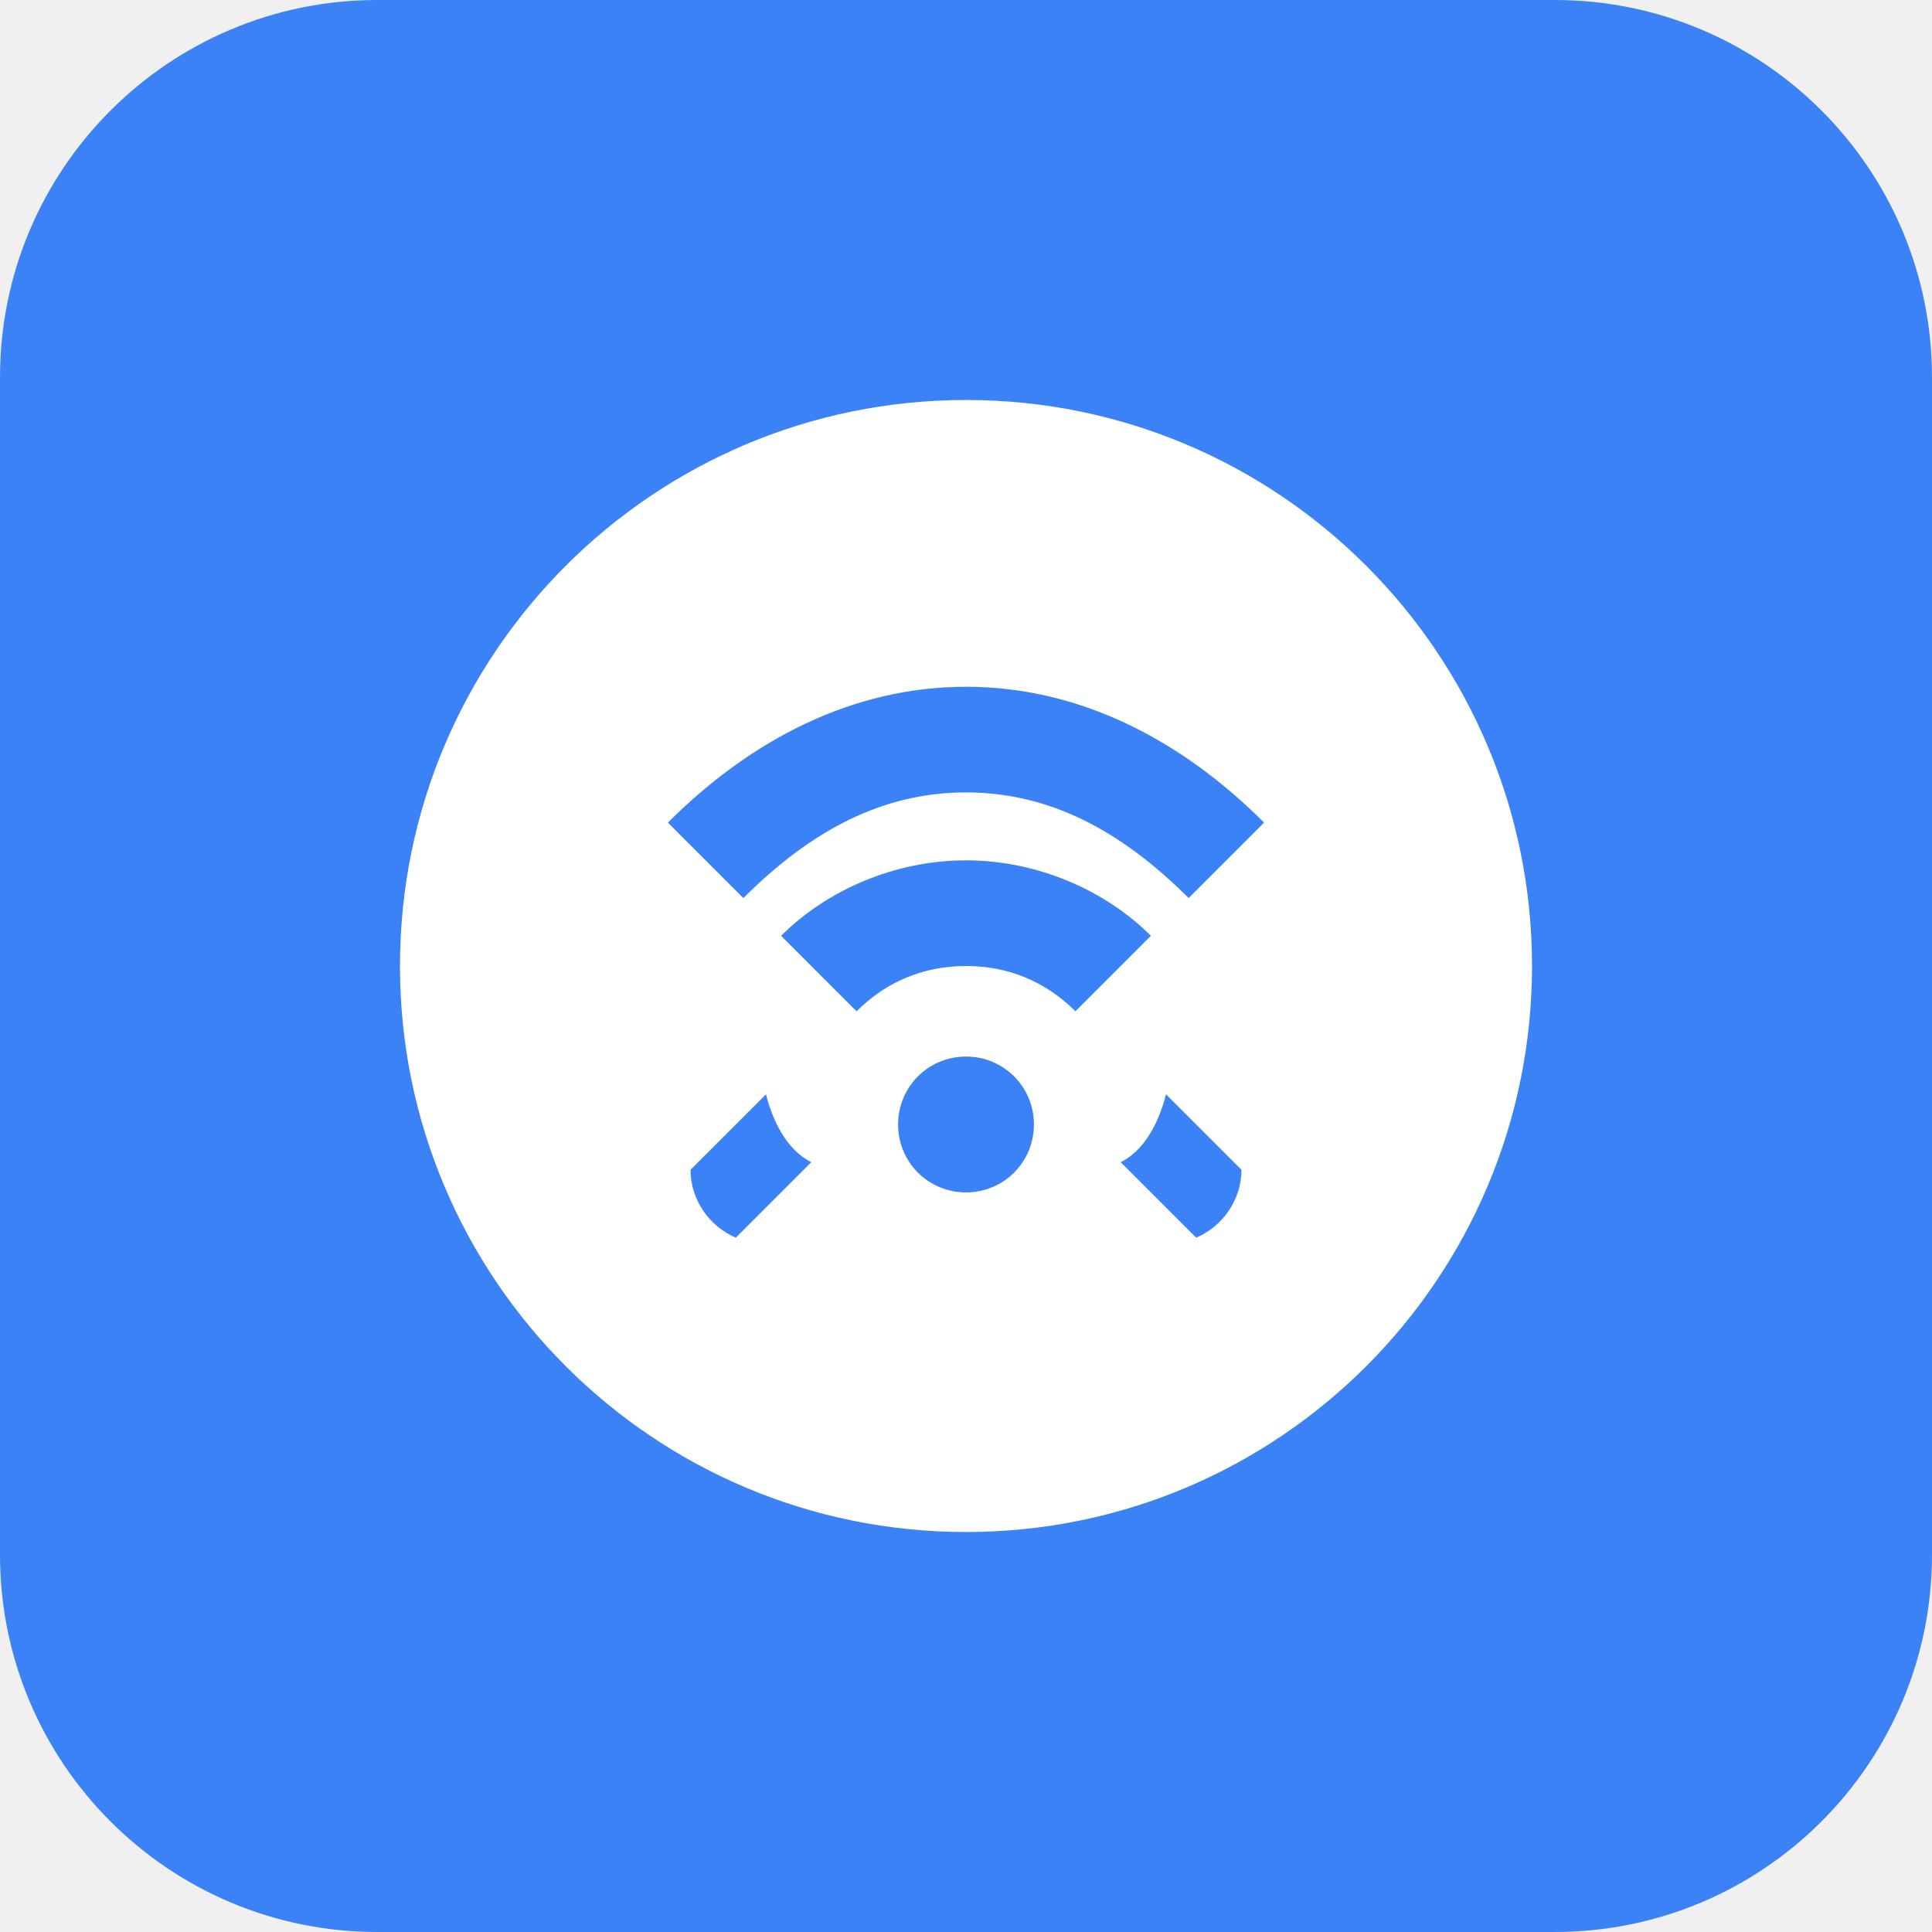
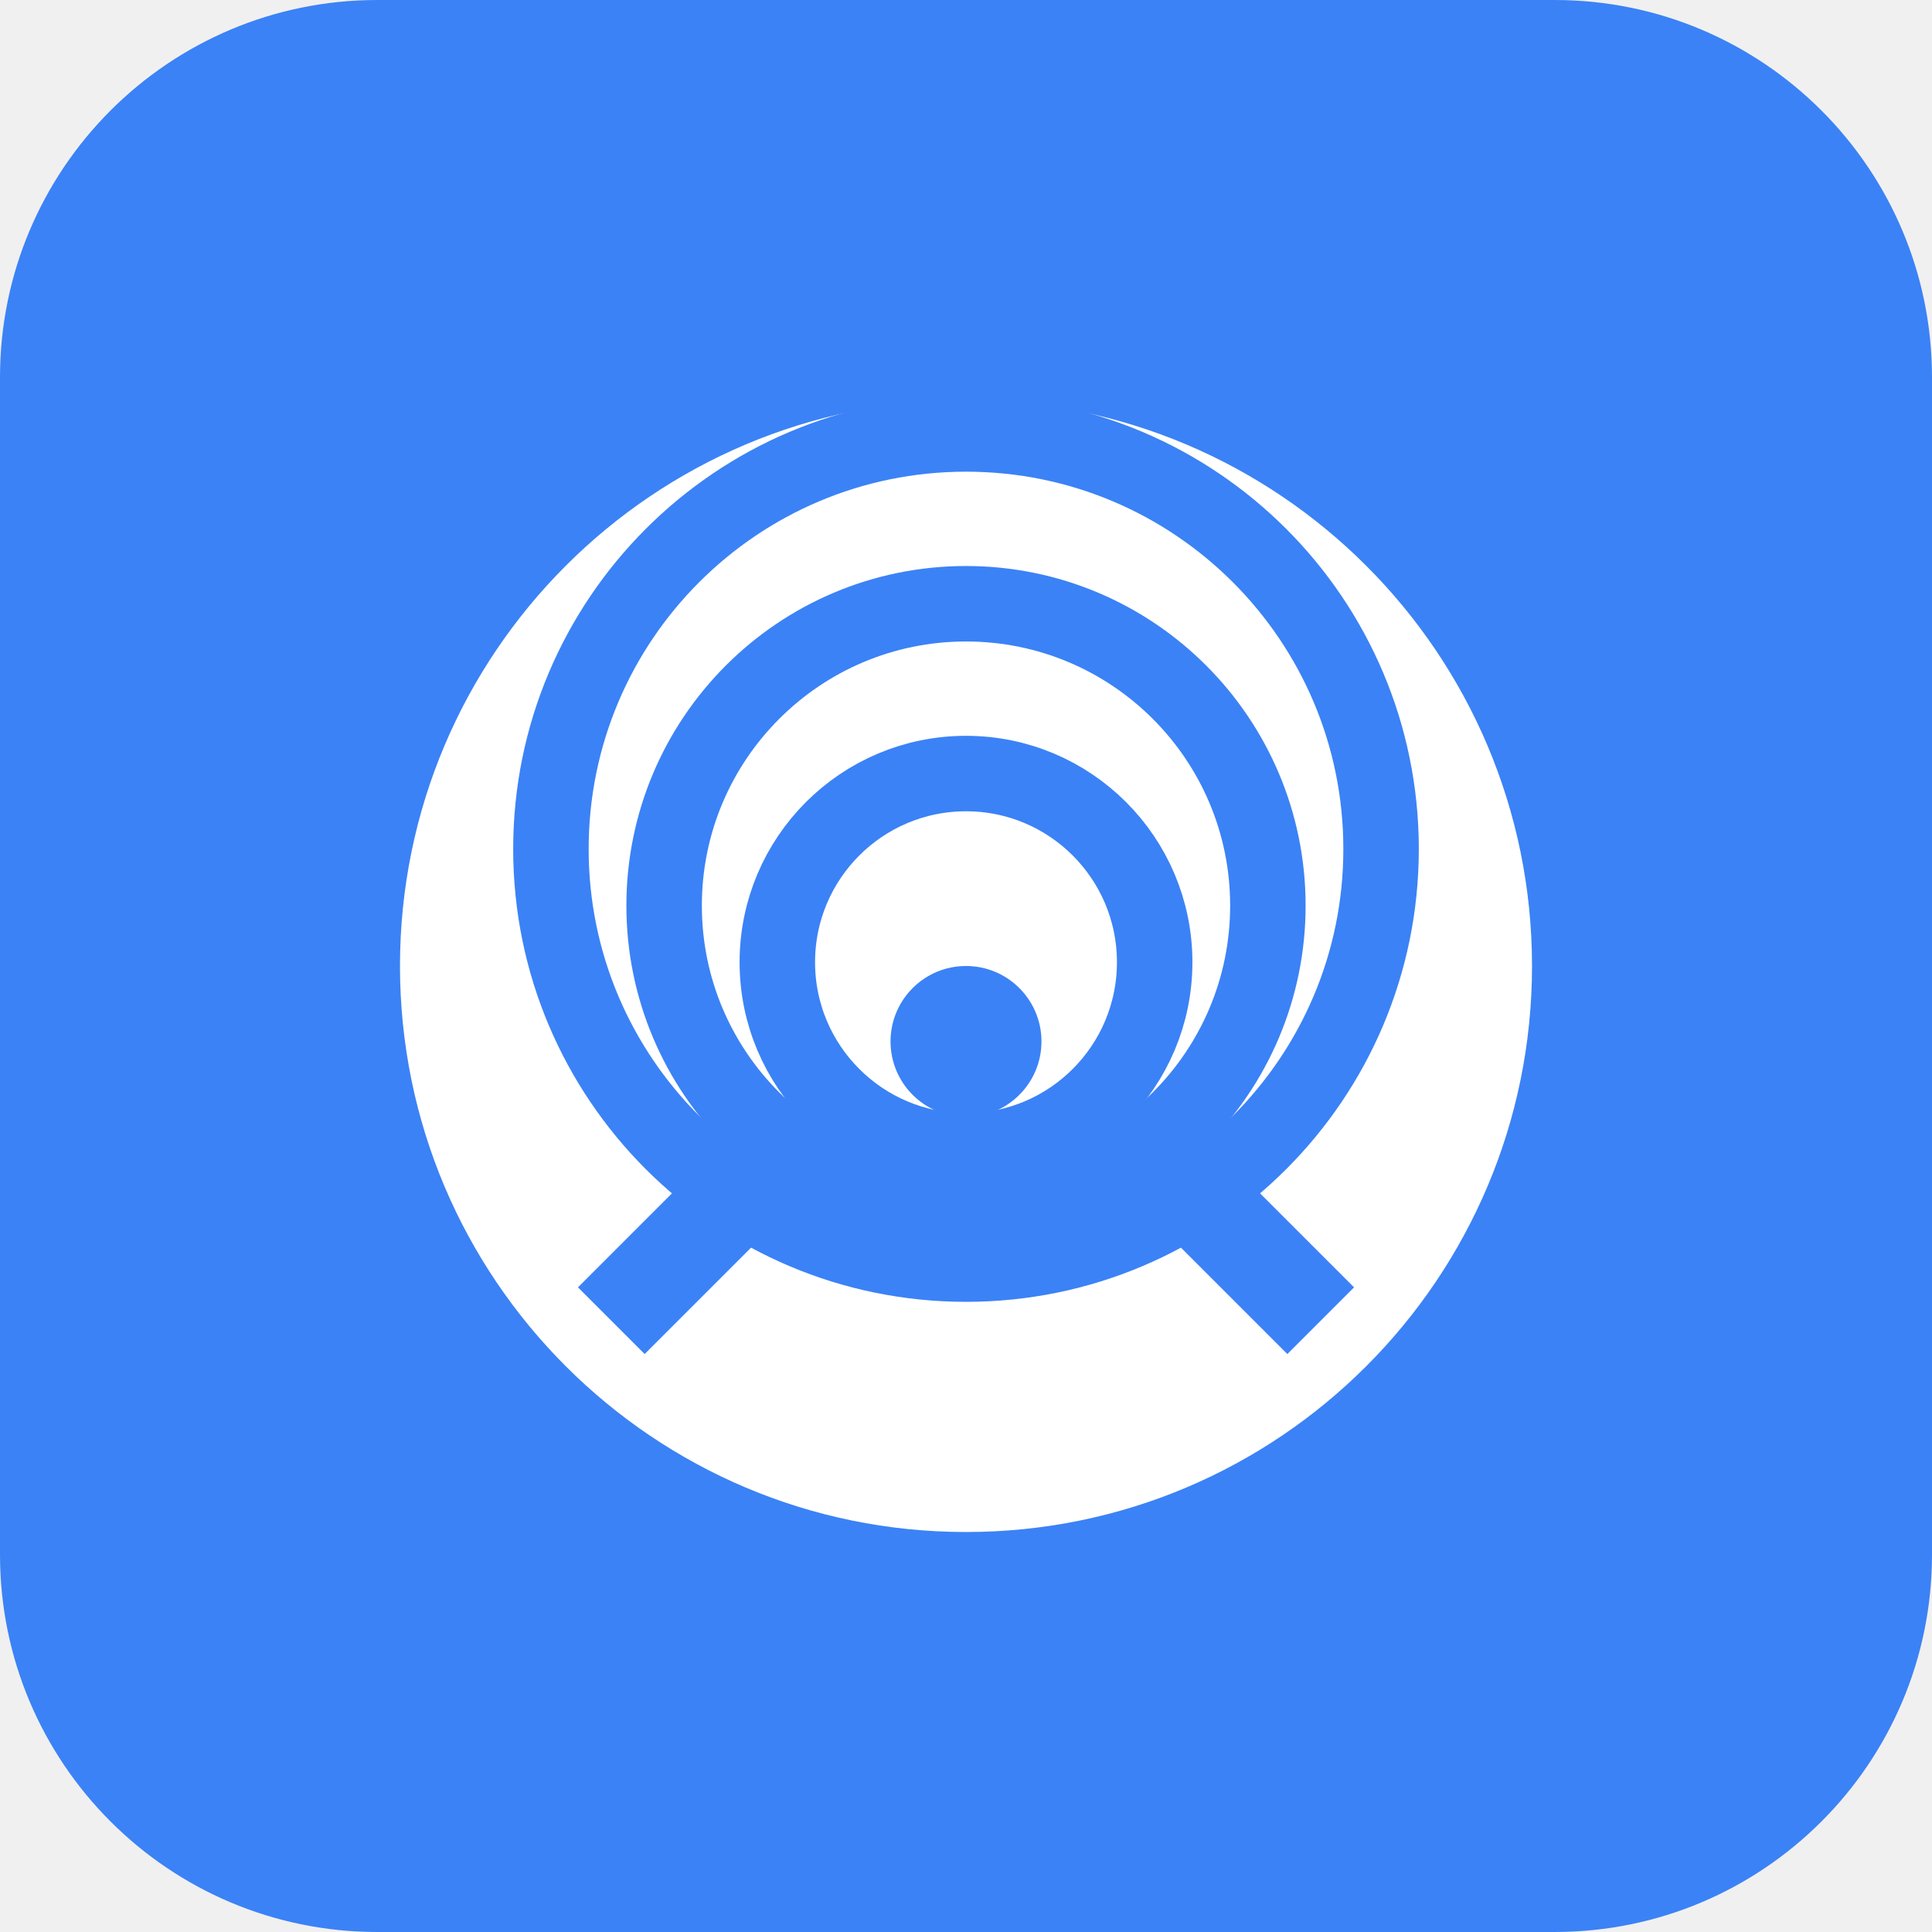
<svg xmlns="http://www.w3.org/2000/svg" width="512" height="512" viewBox="0 0 512 512" fill="none">
  <rect width="512" height="512" rx="100" fill="#3B82F6" />
  <circle cx="256" cy="256" r="150" fill="white" />
-   <path d="M256 316C246 316 238 308 238 298C238 288 246 280 256 280C266 280 274 288 274 298C274 308 266 316 256 316Z" fill="#3B82F6" />
-   <path d="M305 248L285 268C277 260 267 256 256 256C245 256 235 260 227 268L207 248C219 236 237 228 256 228C275 228 293 236 305 248Z" fill="#3B82F6" />
-   <path d="M335 218L315 238C297 220 278 210 256 210C234 210 215 220 197 238L177 218C199 196 226 182 256 182C286 182 313 196 335 218Z" fill="#3B82F6" />
-   <path d="M309 290L329 310C329 310 329 310 329 310C329 318 324 325 317 328L297 308C303 305 307 298 309 290Z" fill="#3B82F6" />
-   <path d="M203 290C205 298 209 305 215 308L195 328C188 325 183 318 183 310C183 310 183 310 183 310L203 290Z" fill="#3B82F6" />
+   <circle cx="256" cy="276" r="20" fill="#3B82F6" />
+   <circle cx="256" cy="255" r="50" stroke="#3B82F6" stroke-width="20" fill="none" />
+   <circle cx="256" cy="240" r="80" stroke="#3B82F6" stroke-width="20" fill="none" />
+   <circle cx="256" cy="225" r="110" stroke="#3B82F6" stroke-width="20" fill="none" />
+   <line x1="310" y1="310" x2="350" y2="350" stroke="#3B82F6" stroke-width="25" />
+   <line x1="202" y1="310" x2="162" y2="350" stroke="#3B82F6" stroke-width="25" />
</svg>
